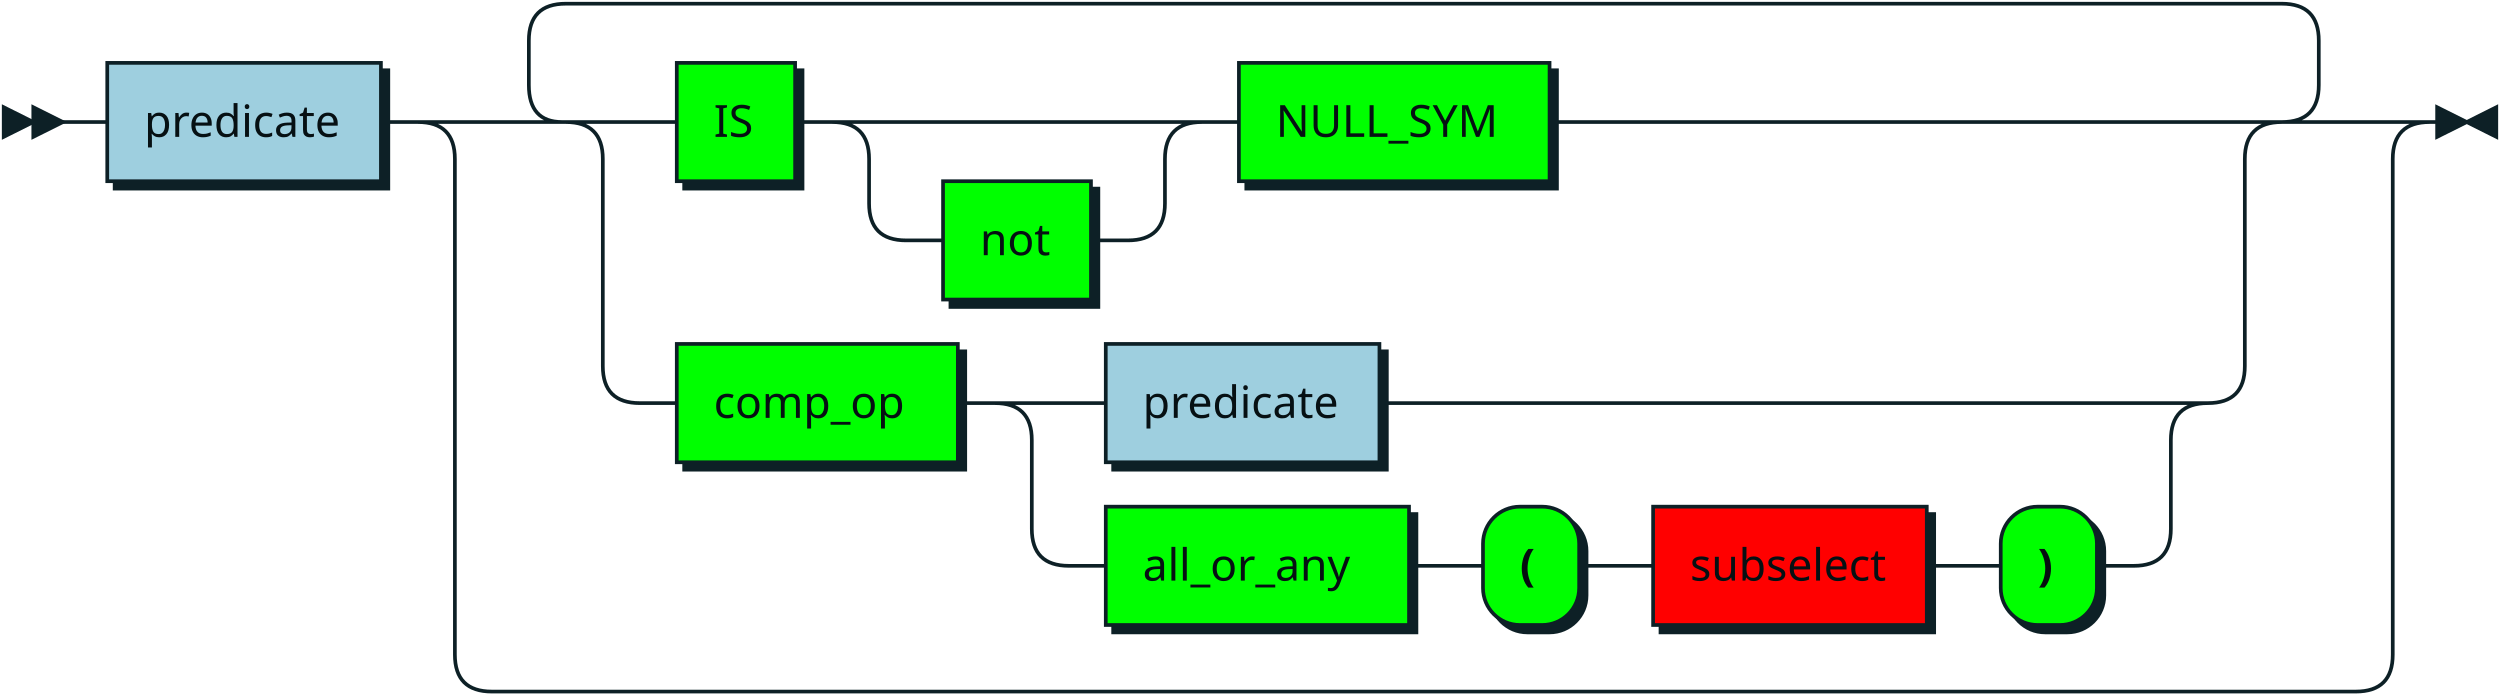
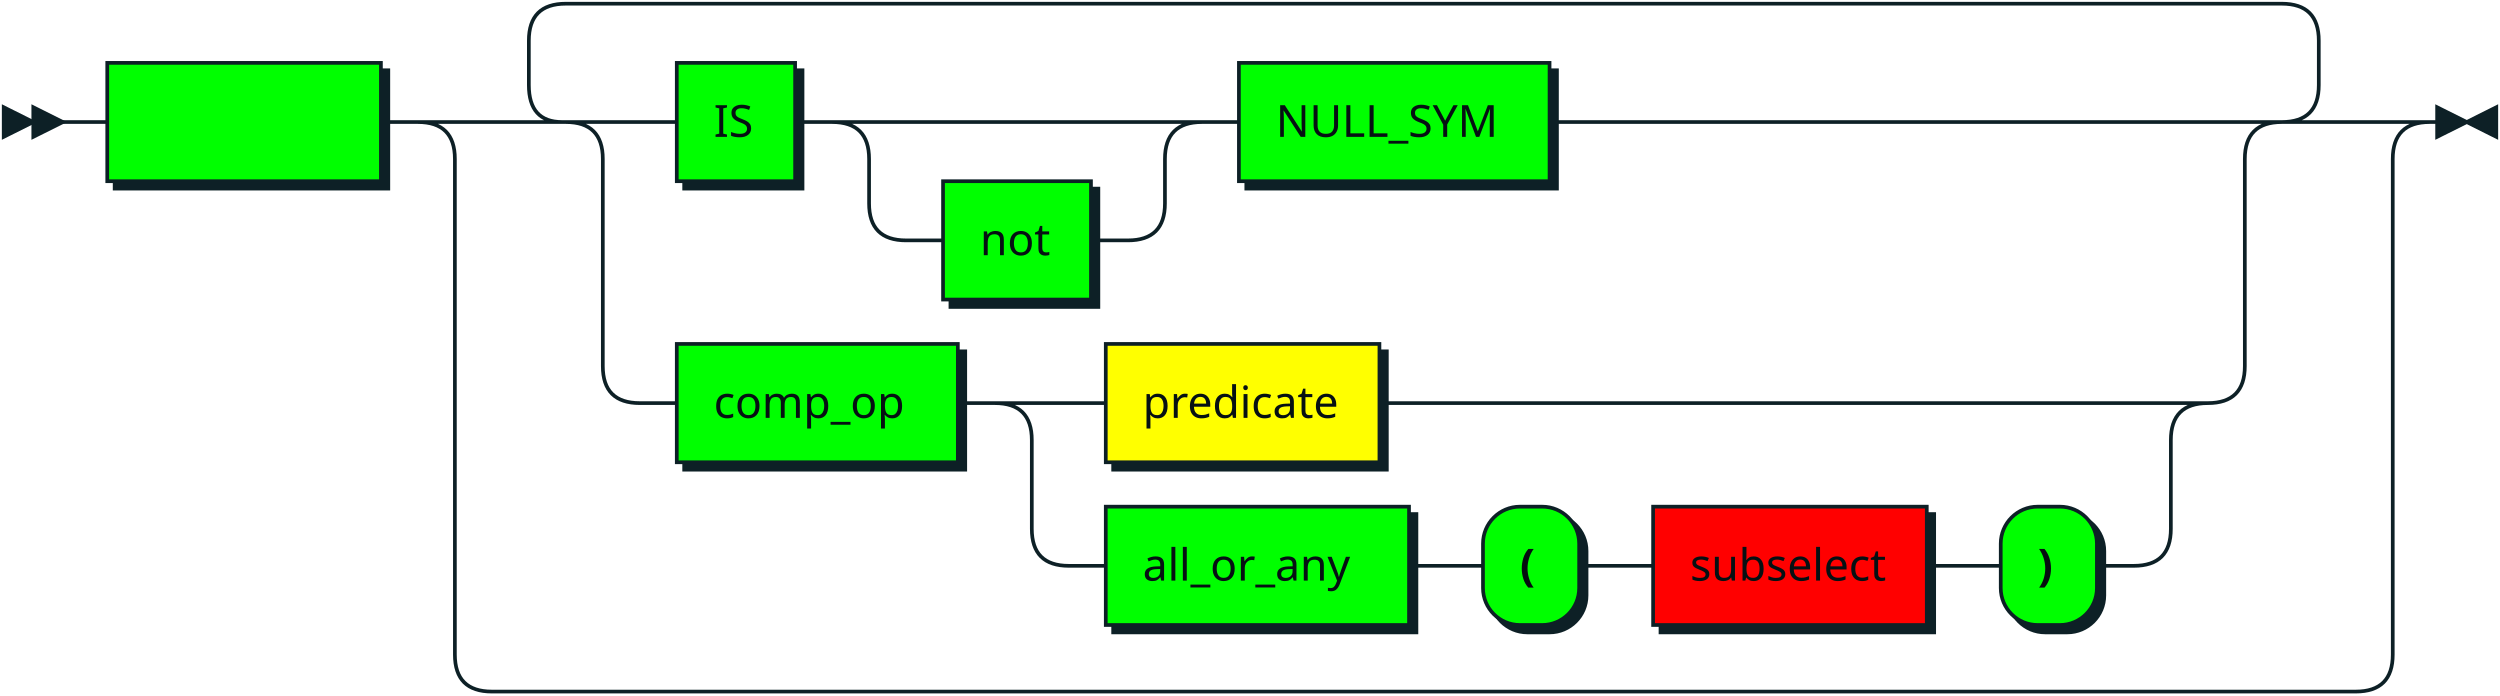
<svg xmlns="http://www.w3.org/2000/svg" xmlns:xlink="http://www.w3.org/1999/xlink" width="676" height="188" version="1.1" id="svg6193">
  <defs id="defs6105">
    <style type="text/css" id="style6103">
               @namespace "http://www.w3.org/2000/svg";
               .line                 {fill: none; stroke: #0D2026;}
               .bold-line            {stroke: #050D0F; shape-rendering: crispEdges; stroke-width:
               2; }
               .thin-line            {stroke: #081317; shape-rendering: crispEdges}
               .filled               {fill: #0D2026; stroke: none;}
               text.terminal         {font-family: Verdana, Sans-serif;
               font-size: 12px;
               fill: #050D0F;
               font-weight: bold;
               }
               text.nonterminal      {font-family: Verdana, Sans-serif;
               font-size: 12px;
               fill: #061013;
               }
               text.regexp           {font-family: Verdana, Sans-serif;
               font-size: 12px;
               fill: #081317;
               }
               rect, circle, polygon {fill: #0D2026; stroke: #0D2026;}
               rect.terminal         {fill: #66B3CC; stroke: #0D2026;}
               rect.nonterminal      {fill: #9ECFDF; stroke: #0D2026;}
               rect.text             {fill: none; stroke: none;}
               polygon.regexp        {fill: #BBDDE8; stroke: #0D2026;}

            </style>
  </defs>
  <polygon points="9 33 1 29 1 37" id="polygon6107" />
  <polygon points="17 33 9 29 9 37" id="polygon6109" />
  <a xlink:href="#predicate" xlink:title="predicate" id="a6117">
    <rect x="31" y="19" width="74" height="32" id="rect6111" />
-     <rect x="29" y="17" width="74" height="32" class="nonterminal" id="rect6113" />
-     <text class="nonterminal" x="39" y="37" id="text6115">predicate</text>
+     <rect x="29" y="17" width="74" height="32" class="nonterminal" id="rect6113" style="fill:#00ff00" />
  </a>
  <a xlink:href="#IS" xlink:title="IS" id="a6125">
    <rect x="185" y="19" width="32" height="32" id="rect6119" />
    <rect x="183" y="17" width="32" height="32" class="nonterminal" id="rect6121" style="fill:#00ff00" />
    <text class="nonterminal" x="193" y="37" id="text6123">IS</text>
  </a>
  <a xlink:href="#not" xlink:title="not" id="a6133">
    <rect x="257" y="51" width="40" height="32" id="rect6127" />
    <rect x="255" y="49" width="40" height="32" class="nonterminal" id="rect6129" style="fill:#00ff00" />
    <text class="nonterminal" x="265" y="69" id="text6131">not</text>
  </a>
  <a xlink:href="#NULL_SYM" xlink:title="NULL_SYM" id="a6141">
    <rect x="337" y="19" width="84" height="32" id="rect6135" />
    <rect x="335" y="17" width="84" height="32" class="nonterminal" id="rect6137" style="fill:#00ff00" />
    <text class="nonterminal" x="345" y="37" id="text6139">NULL_SYM</text>
  </a>
  <a xlink:href="#comp_op" xlink:title="comp_op" id="a6149">
    <rect x="185" y="95" width="76" height="32" id="rect6143" />
    <rect x="183" y="93" width="76" height="32" class="nonterminal" id="rect6145" style="fill:#00ff00" />
    <text class="nonterminal" x="193" y="113" id="text6147">comp_op</text>
  </a>
  <a xlink:href="#predicate" xlink:title="predicate" id="a6157">
    <rect x="301" y="95" width="74" height="32" id="rect6151" />
-     <rect x="299" y="93" width="74" height="32" class="nonterminal" id="rect6153" />
+     <rect x="299" y="93" width="74" height="32" class="nonterminal" id="rect6153" style="fill:#ffff00" />
    <text class="nonterminal" x="309" y="113" id="text6155">predicate</text>
  </a>
  <a xlink:href="#all_or_any" xlink:title="all_or_any" id="a6165">
    <rect x="301" y="139" width="82" height="32" id="rect6159" />
    <rect x="299" y="137" width="82" height="32" class="nonterminal" id="rect6161" style="fill:#00ff00" />
    <text class="nonterminal" x="309" y="157" id="text6163">all_or_any</text>
  </a>
  <rect x="403" y="139" width="26" height="32" rx="10" id="rect6167" />
  <rect x="401" y="137" width="26" height="32" class="terminal" rx="10" id="rect6169" style="fill:#00ff00" />
  <text class="terminal" x="411" y="157" id="text6171">(</text>
  <a xlink:href="#subselect" xlink:title="subselect" id="a6179">
    <rect x="449" y="139" width="74" height="32" id="rect6173" />
    <rect x="447" y="137" width="74" height="32" class="nonterminal" id="rect6175" style="fill:#ff0000" />
    <text class="nonterminal" x="457" y="157" id="text6177">subselect</text>
  </a>
  <rect x="543" y="139" width="26" height="32" rx="10" id="rect6181" />
  <rect x="541" y="137" width="26" height="32" class="terminal" rx="10" id="rect6183" style="fill:#00ff00" />
  <text class="terminal" x="551" y="157" id="text6185">)</text>
  <path class="line" d="m17 33 h2 m0 0 h10 m74 0 h10 m60 0 h10 m32 0 h10 m20 0 h10 m0 0 h50 m-80 0 h20 m60 0 h20 m-100 0 q10 0 10 10 m80 0 q0 -10 10 -10 m-90 10 v12 m80 0 v-12 m-80 12 q0 10 10 10 m60 0 q10 0 10 -10 m-70 10 h10 m40 0 h10 m20 -32 h10 m84 0 h10 m0 0 h168 m-444 0 h20 m424 0 h20 m-464 0 q10 0 10 10 m444 0 q0 -10 10 -10 m-454 10 v56 m444 0 v-56 m-444 56 q0 10 10 10 m424 0 q10 0 10 -10 m-434 10 h10 m76 0 h10 m20 0 h10 m74 0 h10 m0 0 h194 m-308 0 h20 m288 0 h20 m-328 0 q10 0 10 10 m308 0 q0 -10 10 -10 m-318 10 v24 m308 0 v-24 m-308 24 q0 10 10 10 m288 0 q10 0 10 -10 m-298 10 h10 m82 0 h10 m0 0 h10 m26 0 h10 m0 0 h10 m74 0 h10 m0 0 h10 m26 0 h10 m-444 -120 l20 0 m-1 0 q-9 0 -9 -10 l0 -12 q0 -10 10 -10 m464 32 l20 0 m-20 0 q10 0 10 -10 l0 -12 q0 -10 -10 -10 m-464 0 h10 m0 0 h454 m-504 32 h20 m504 0 h20 m-544 0 q10 0 10 10 m524 0 q0 -10 10 -10 m-534 10 v134 m524 0 v-134 m-524 134 q0 10 10 10 m504 0 q10 0 10 -10 m-514 10 h10 m0 0 h494 m23 -154 h-3" id="path6187" />
  <polygon points="667 33 675 29 675 37" id="polygon6189" />
  <polygon points="667 33 659 29 659 37" id="polygon6191" />
</svg>
